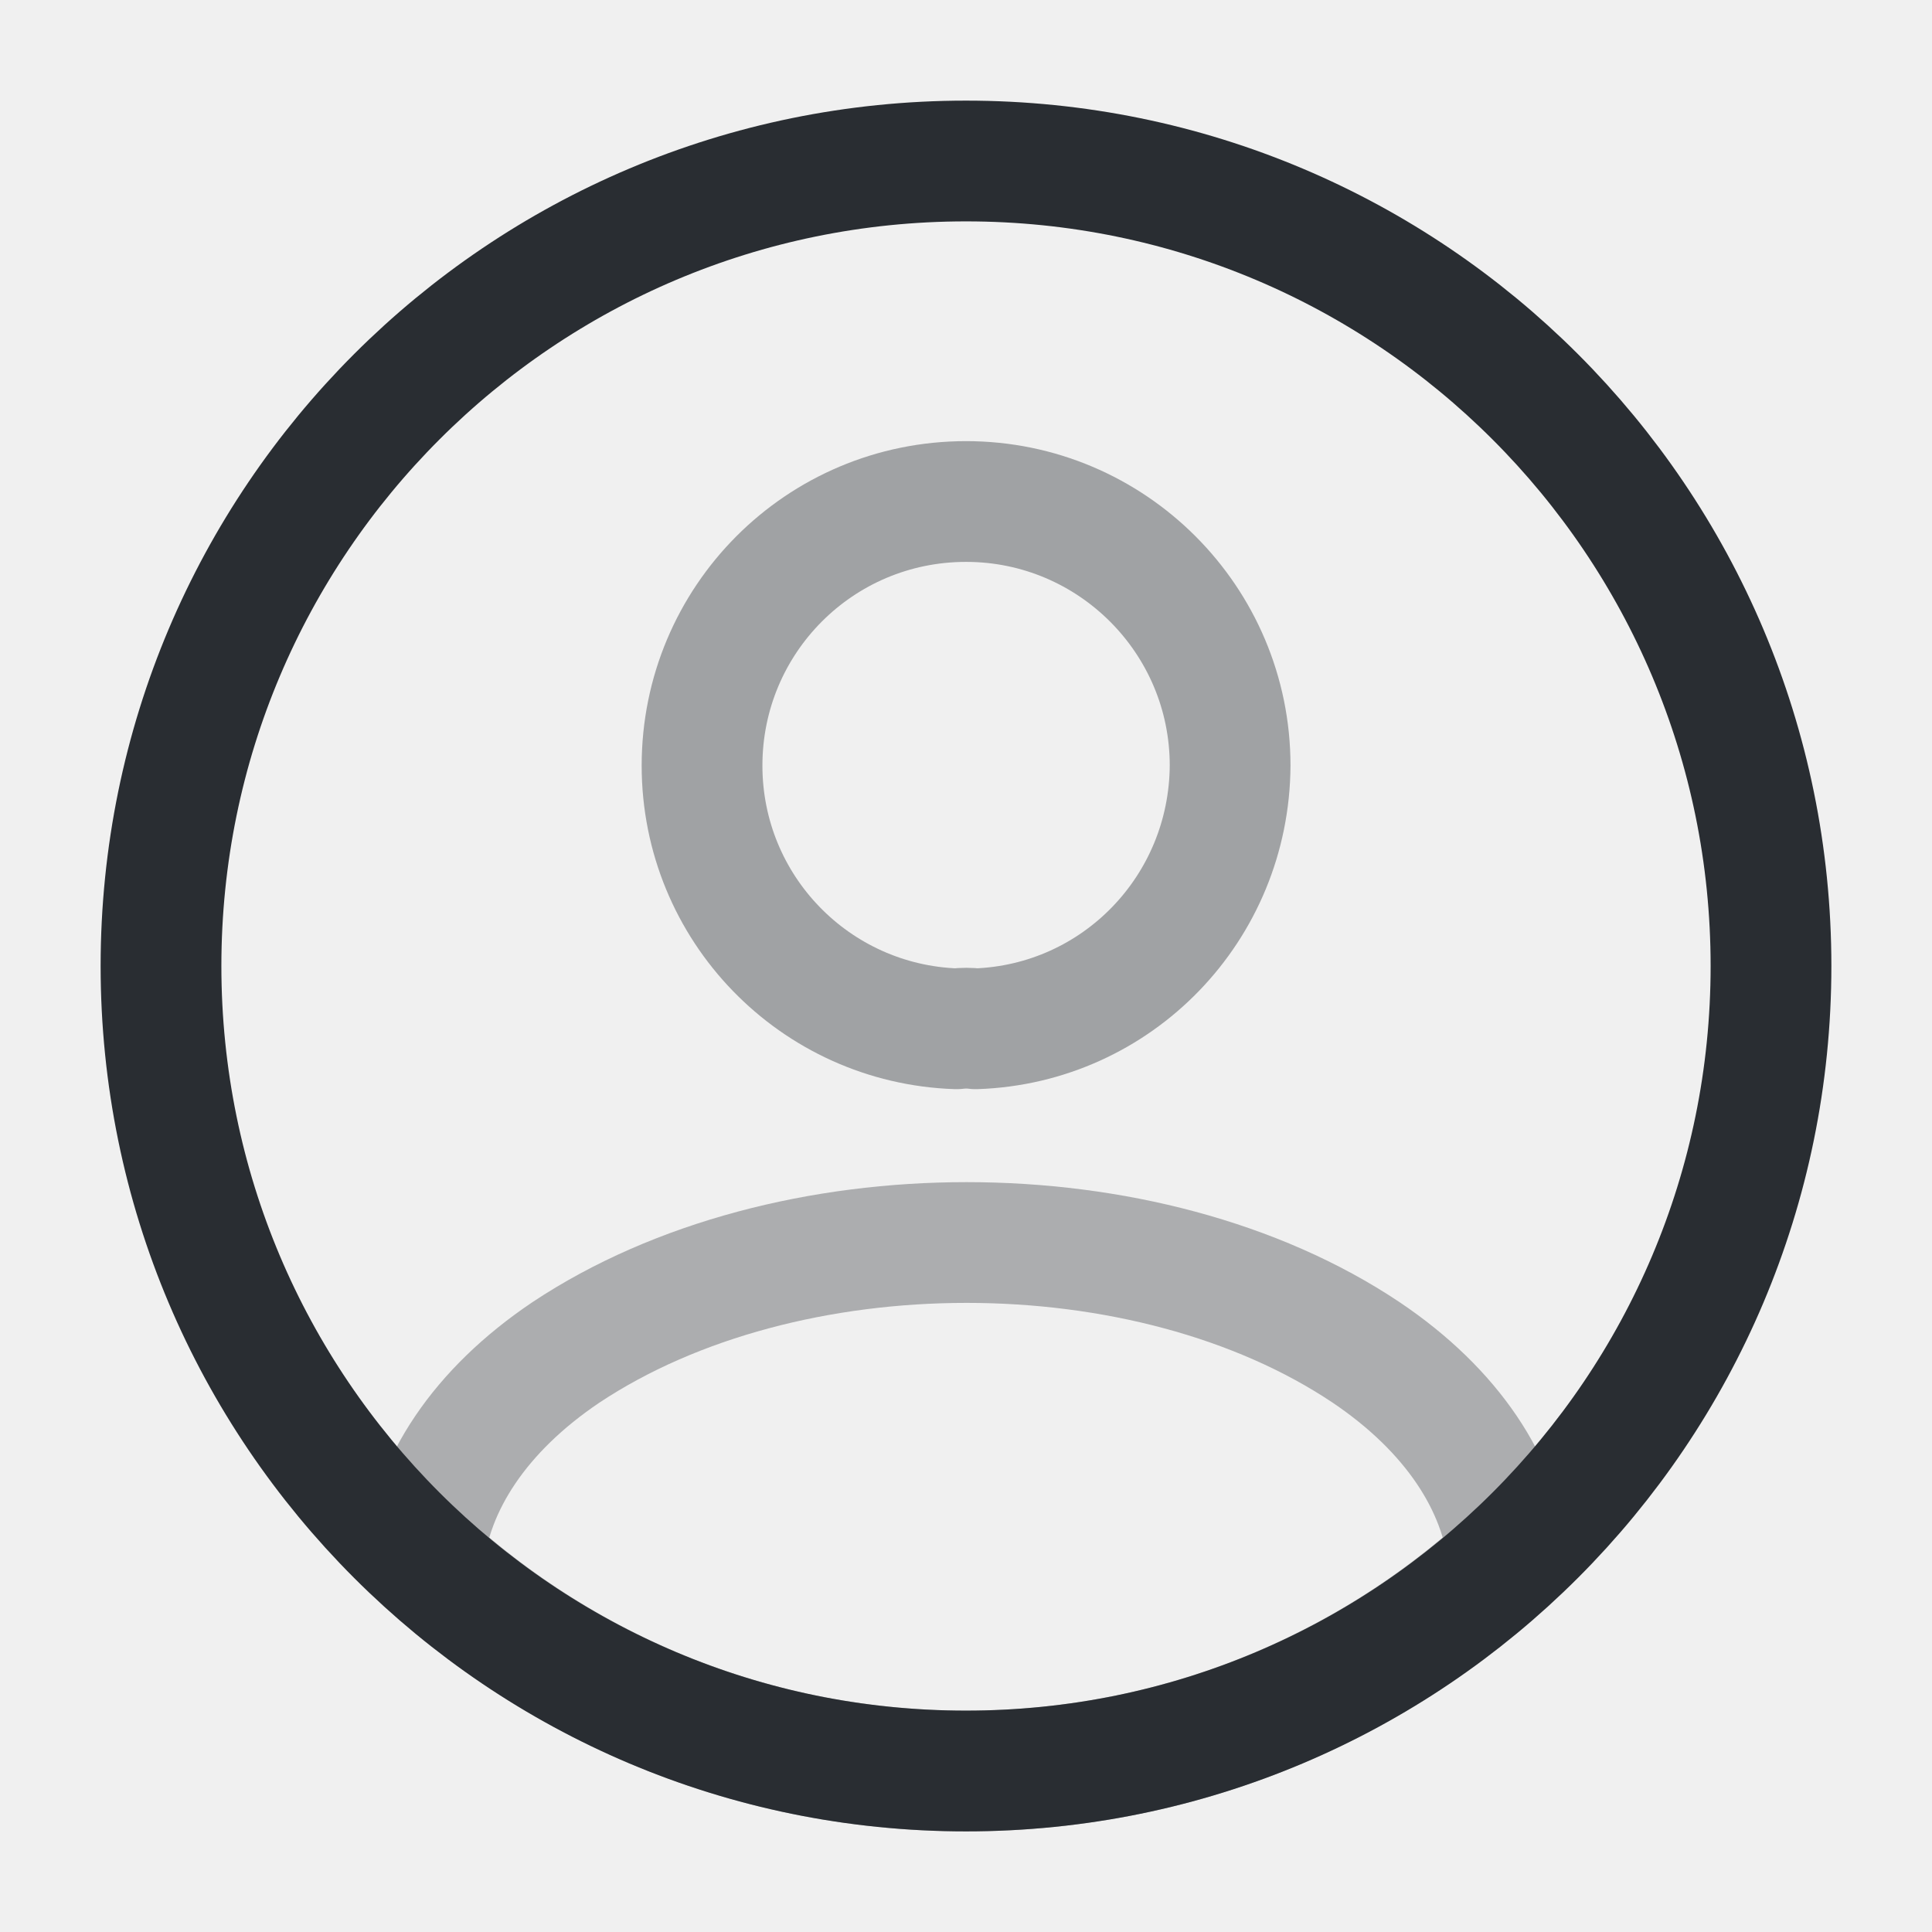
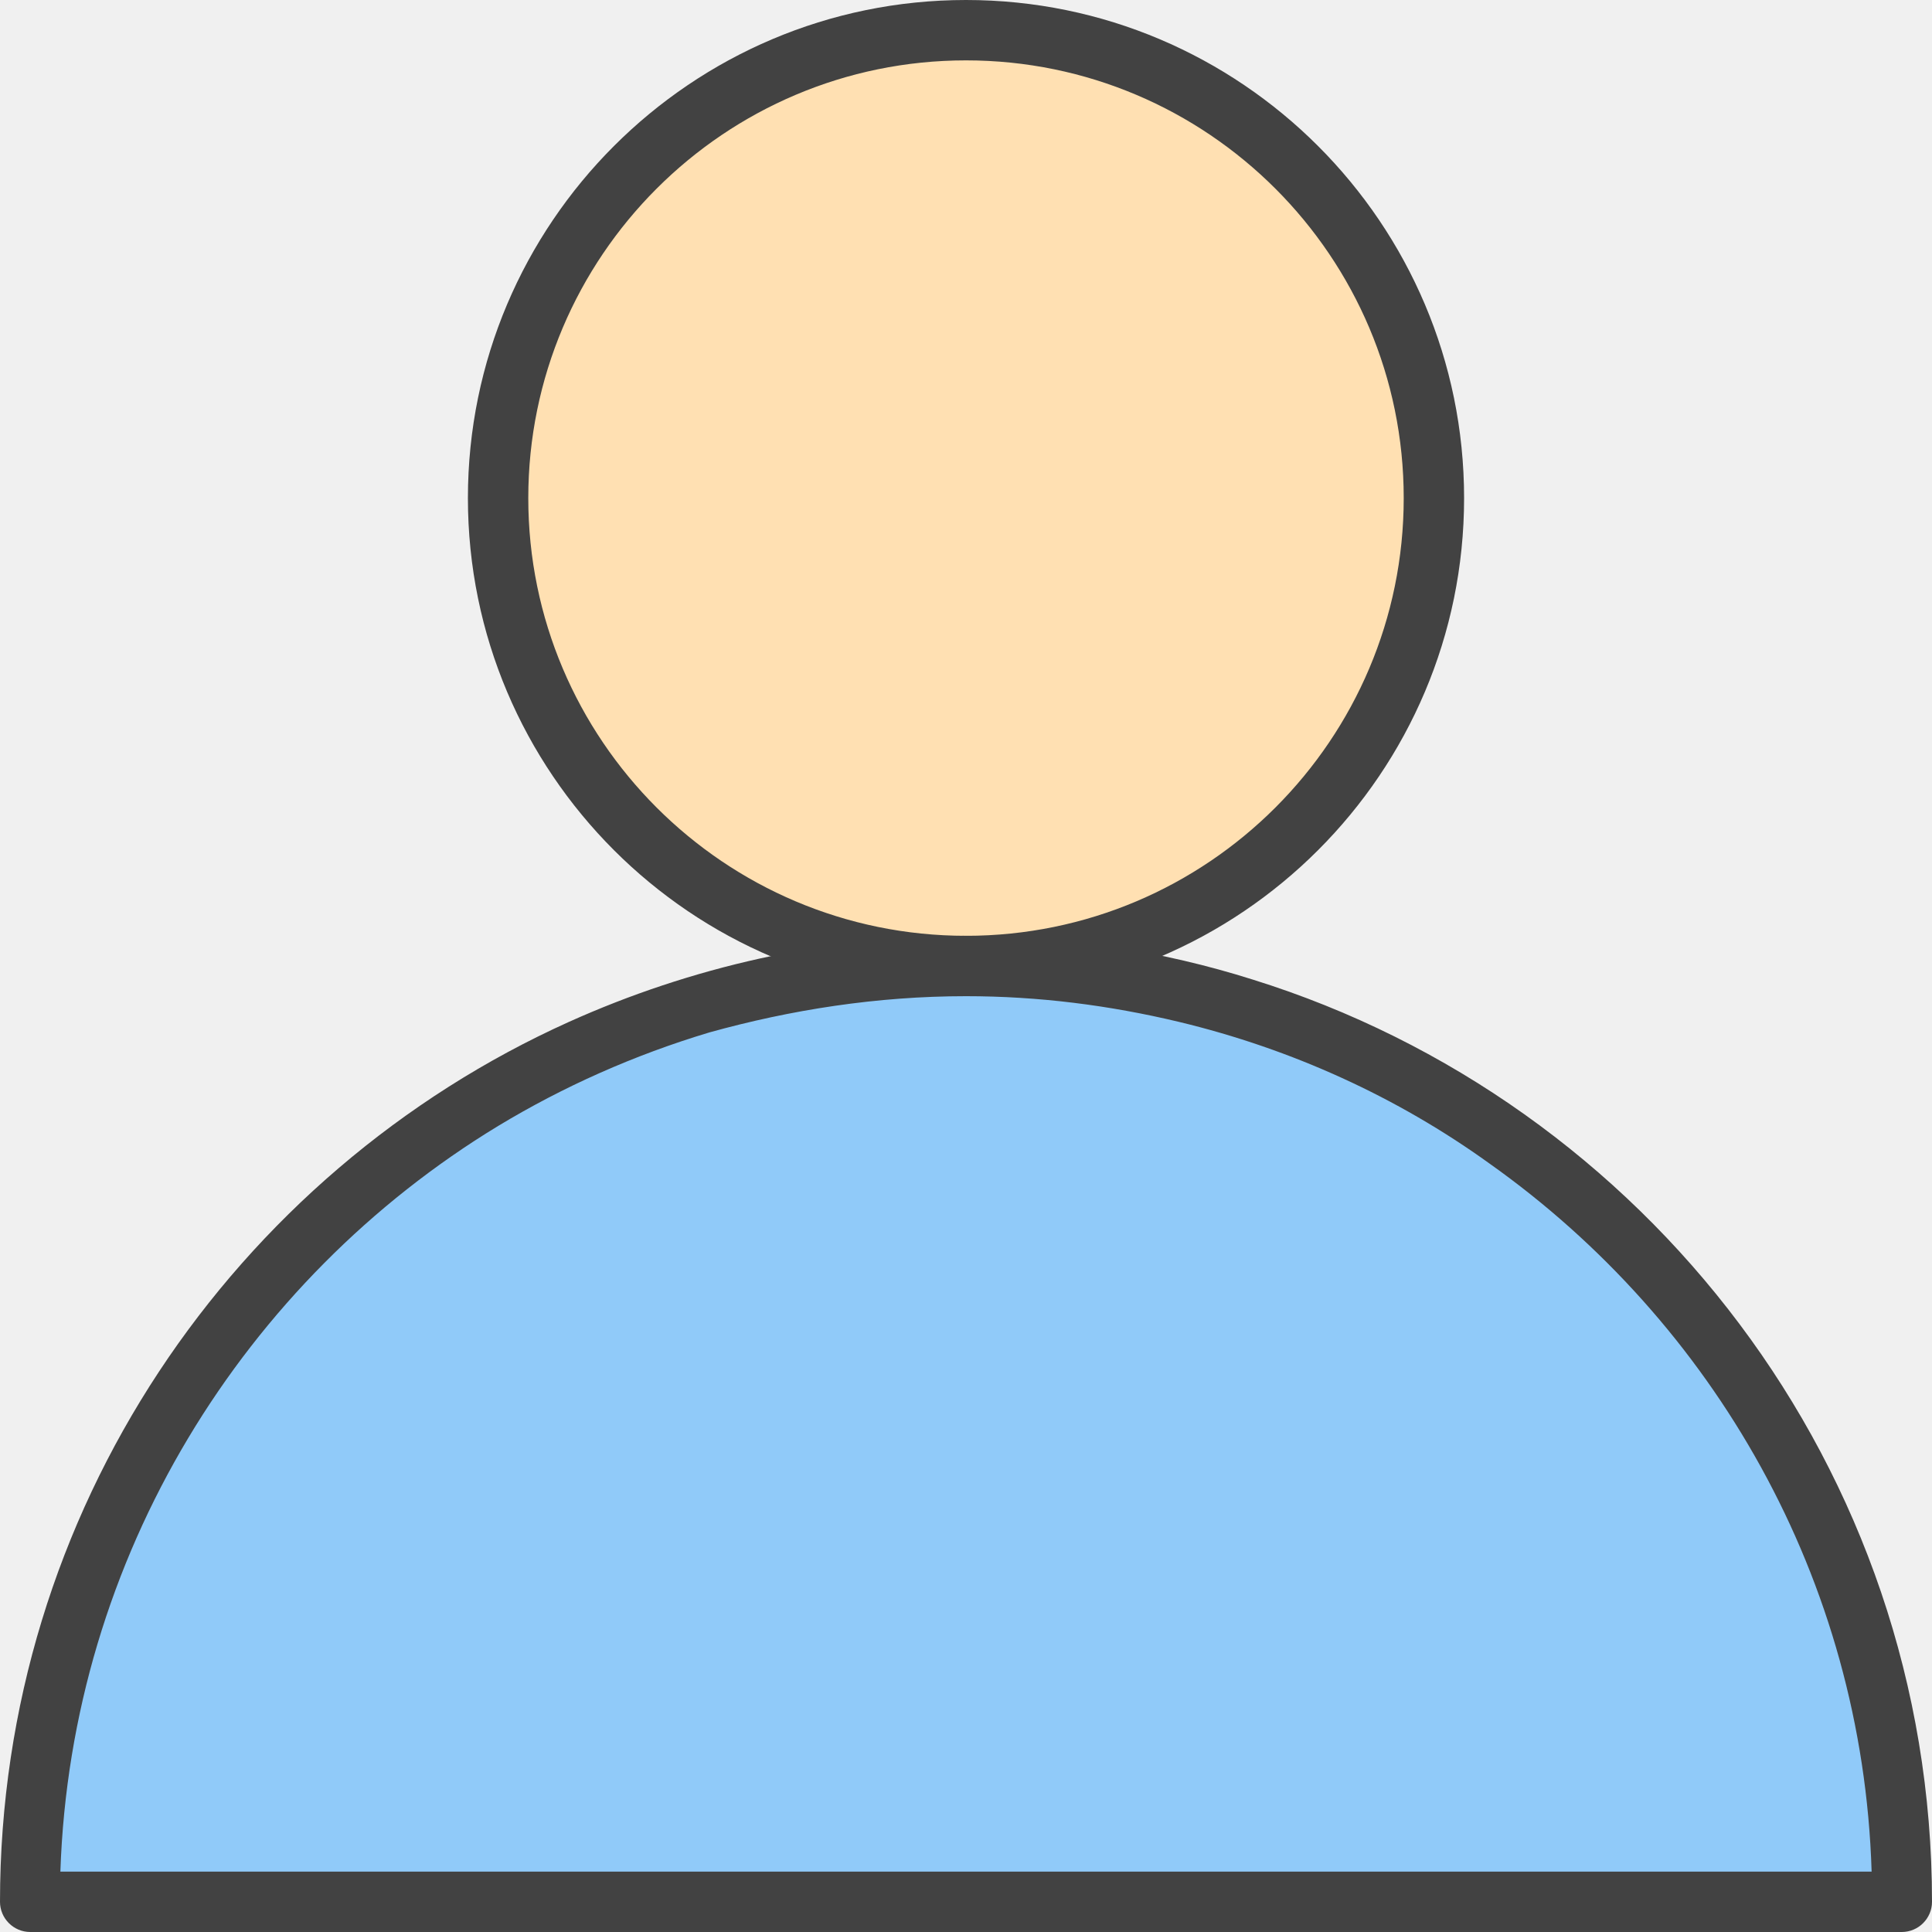
- <svg xmlns="http://www.w3.org/2000/svg" width="800px" height="800px" viewBox="0 0 24 24" fill="none">
-   <path opacity="0.4" d="M12.121 12.78C12.051 12.77 11.961 12.77 11.881 12.78C10.121 12.72 8.721 11.28 8.721 9.51C8.721 7.7 10.181 6.23 12.001 6.23C13.811 6.23 15.281 7.7 15.281 9.51C15.271 11.28 13.881 12.72 12.121 12.78Z" stroke="#292D32" stroke-width="1.5" stroke-linecap="round" stroke-linejoin="round" />
-   <path opacity="0.34" d="M18.74 19.38C16.96 21.01 14.6 22 12 22C9.4 22 7.04 21.01 5.26 19.38C5.36 18.44 5.96 17.52 7.03 16.8C9.77 14.98 14.25 14.98 16.97 16.8C18.04 17.52 18.64 18.44 18.74 19.38Z" stroke="#292D32" stroke-width="1.5" stroke-linecap="round" stroke-linejoin="round" />
-   <path d="M12 22C17.523 22 22 17.523 22 12C22 6.477 17.523 2 12 2C6.477 2 2 6.477 2 12C2 17.523 6.477 22 12 22Z" stroke="#292D32" stroke-width="1.5" stroke-linecap="round" stroke-linejoin="round" />
+ <svg xmlns="http://www.w3.org/2000/svg" width="800px" height="800px" viewBox="0 0 128 128" id="Слой_1" version="1.1" xml:space="preserve">
+   <style type="text/css">
+ 	.st0{fill:#FFE0B2;}
+ 	.st1{fill:#424242;}
+ 	.st2{fill:#90CAF9;}
+ 	.st3{fill:#FFFFFF;}
+ </style>
+   <g>
+     <g>
+       <circle class="st0" cx="64" cy="33" r="31" />
+       <path class="st1" d="M64,66c-18.2,0-33-14.8-33-33S45.8,0,64,0s33,14.8,33,33S82.2,66,64,66z M64,4C48,4,35,17,35,33s13,29,29,29    s29-13,29-29S80,4,64,4z" />
+     </g>
+     <path class="st2" d="M126,126c0-34.2-27.8-62-62-62S2,91.8,2,126H126z" />
+     <path class="st1" d="M126,128H2c-1.1,0-2-0.9-2-2c0-25.9,15.5-48.3,37.7-58.3c8-3.6,17-5.7,26.3-5.7c6.6,0,13,1,19,2.9   c26,8.1,45,32.4,45,61.1C128,127.1,127.1,128,126,128z M4,124h60h60c-0.6-19.4-10.5-36.4-25.3-46.9c-6.1-4.4-13.1-7.6-20.6-9.4   C73.5,66.6,68.8,66,64,66c-5.9,0-11.6,0.9-17,2.4c-5,1.5-9.7,3.6-14,6.2C16.2,84.8,4.7,103.1,4,124z" />
+   </g>
+   <path class="st3" d="M56,127" />
</svg>
